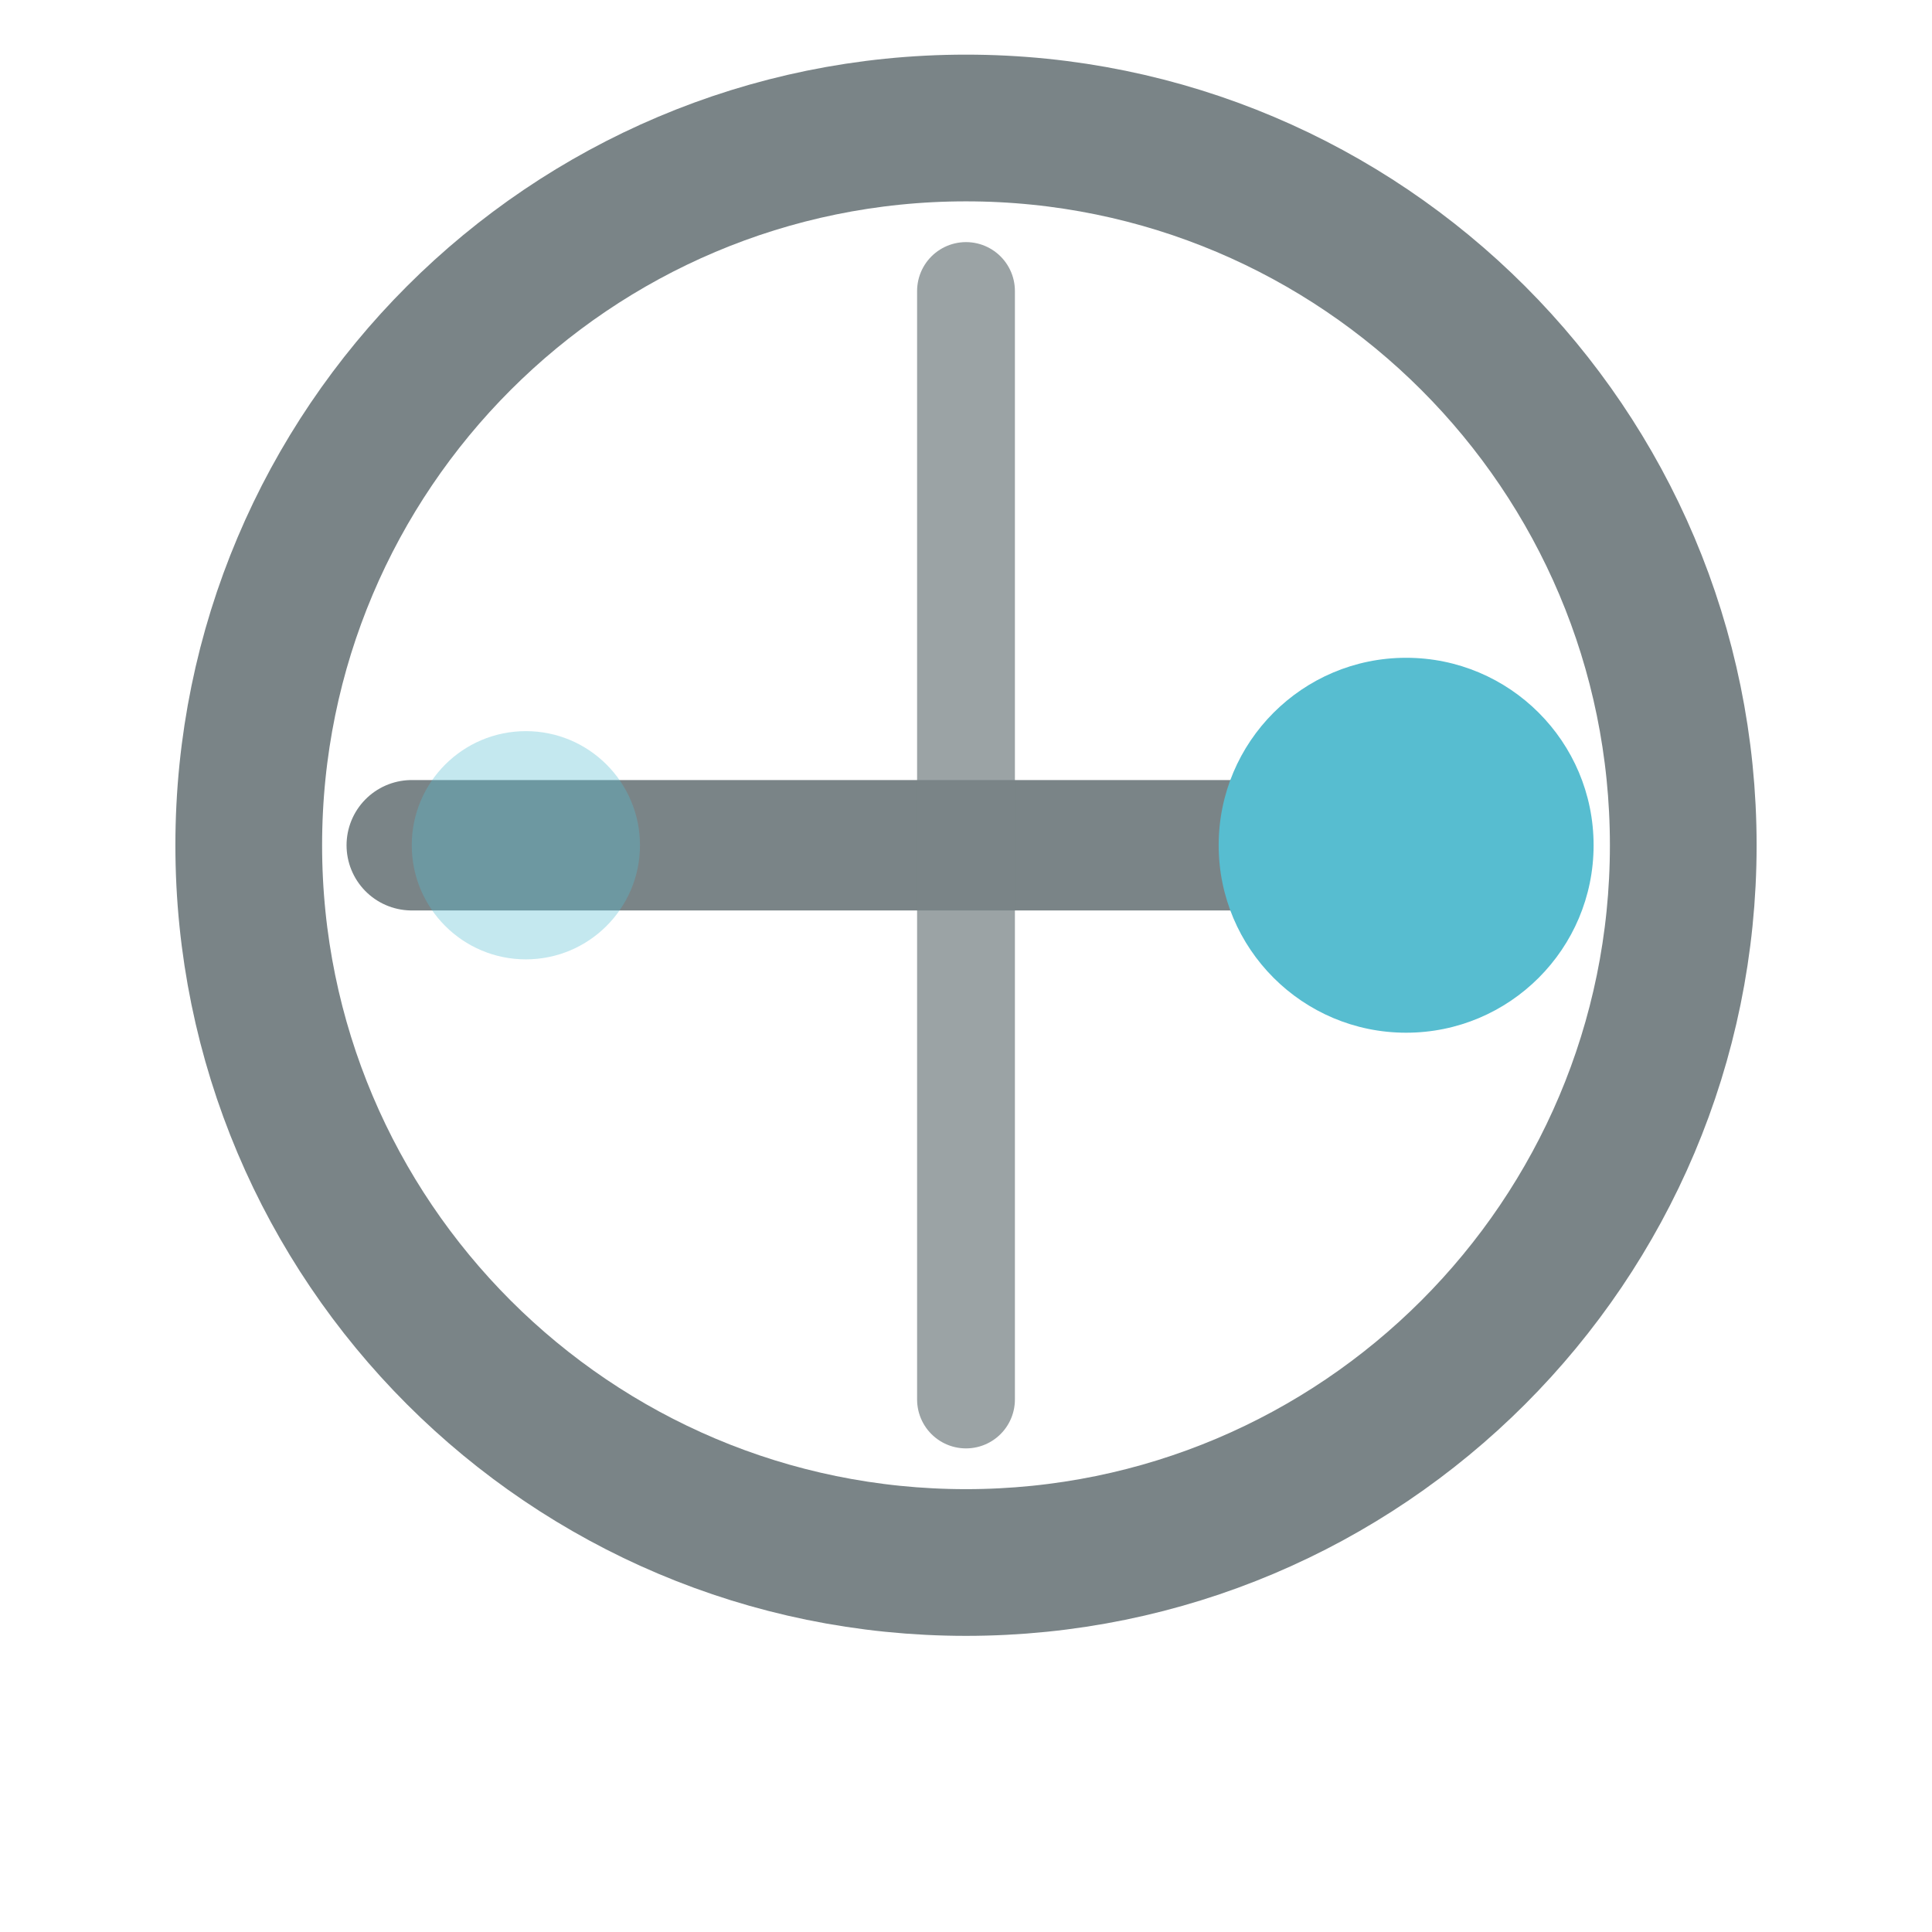
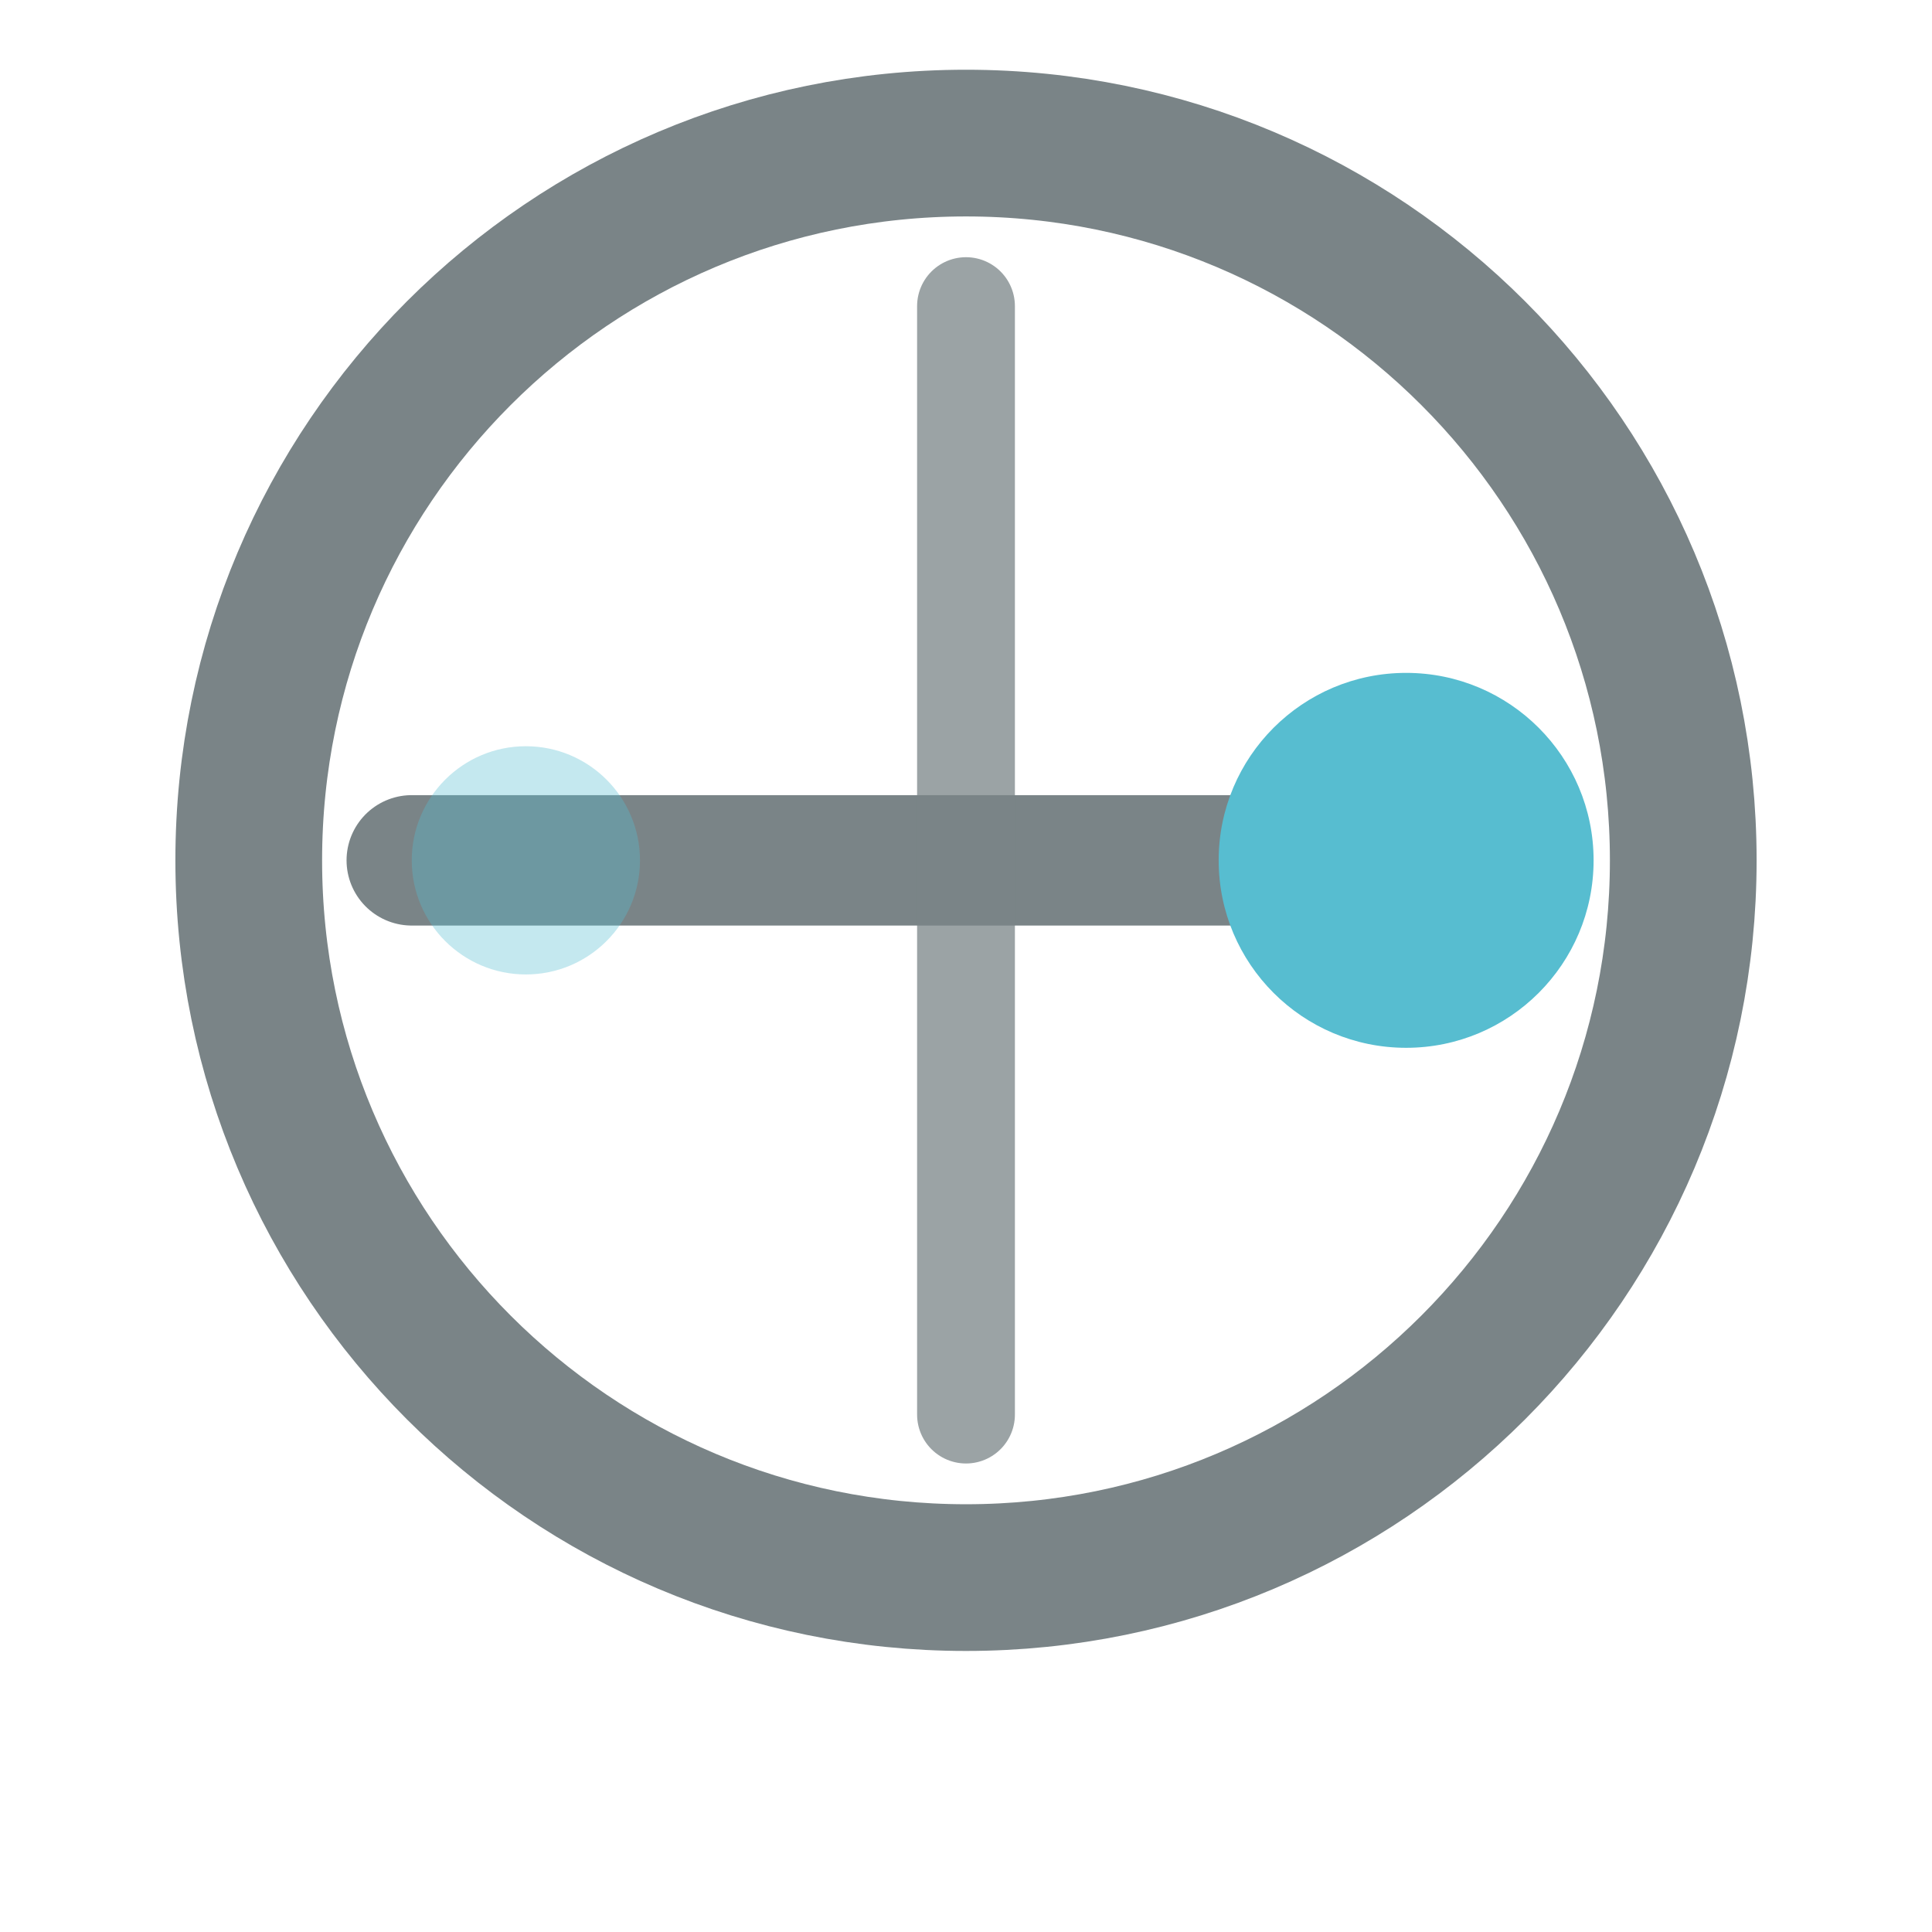
<svg xmlns="http://www.w3.org/2000/svg" width="32" height="32" viewBox="0 0 32 32" fill="none">
-   <g transform="translate(16 14) scale(1.35) translate(-16 -16)">
-     <circle cx="16" cy="16" r="8.8" fill="none" stroke="#7A8487" stroke-width="1.8" />
-     <path d="M9.2 16H22.8" stroke="#7A8487" stroke-width="1.6" stroke-linecap="round" />
-     <path d="M16 9.2V22.8" stroke="#7A8487" stroke-width="1.2" stroke-linecap="round" opacity="0.75" />
-     <circle cx="21.4" cy="16" r="2.3" fill="#57BDD0" />
-     <circle cx="10.6" cy="16" r="1.4" fill="#57BDD0" fill-opacity="0.35" />
+   <g data-normalized="1" transform="translate(16.000 14.250) scale(1) translate(-16.000 -14.000)">
+     <g transform="translate(16 14) scale(1.35) translate(-16 -16)">
+       <circle cx="16" cy="16" r="8.8" fill="none" stroke="#7A8487" stroke-width="1.8" />
+       <path d="M9.2 16H22.8" stroke="#7A8487" stroke-width="1.6" stroke-linecap="round" />
+       <path d="M16 9.2V22.8" stroke="#7A8487" stroke-width="1.2" stroke-linecap="round" opacity="0.75" />
+       <circle cx="21.4" cy="16" r="2.3" fill="#57BDD0" />
+       <circle cx="10.6" cy="16" r="1.4" fill="#57BDD0" fill-opacity="0.35" />
+     </g>
  </g>
</svg>
